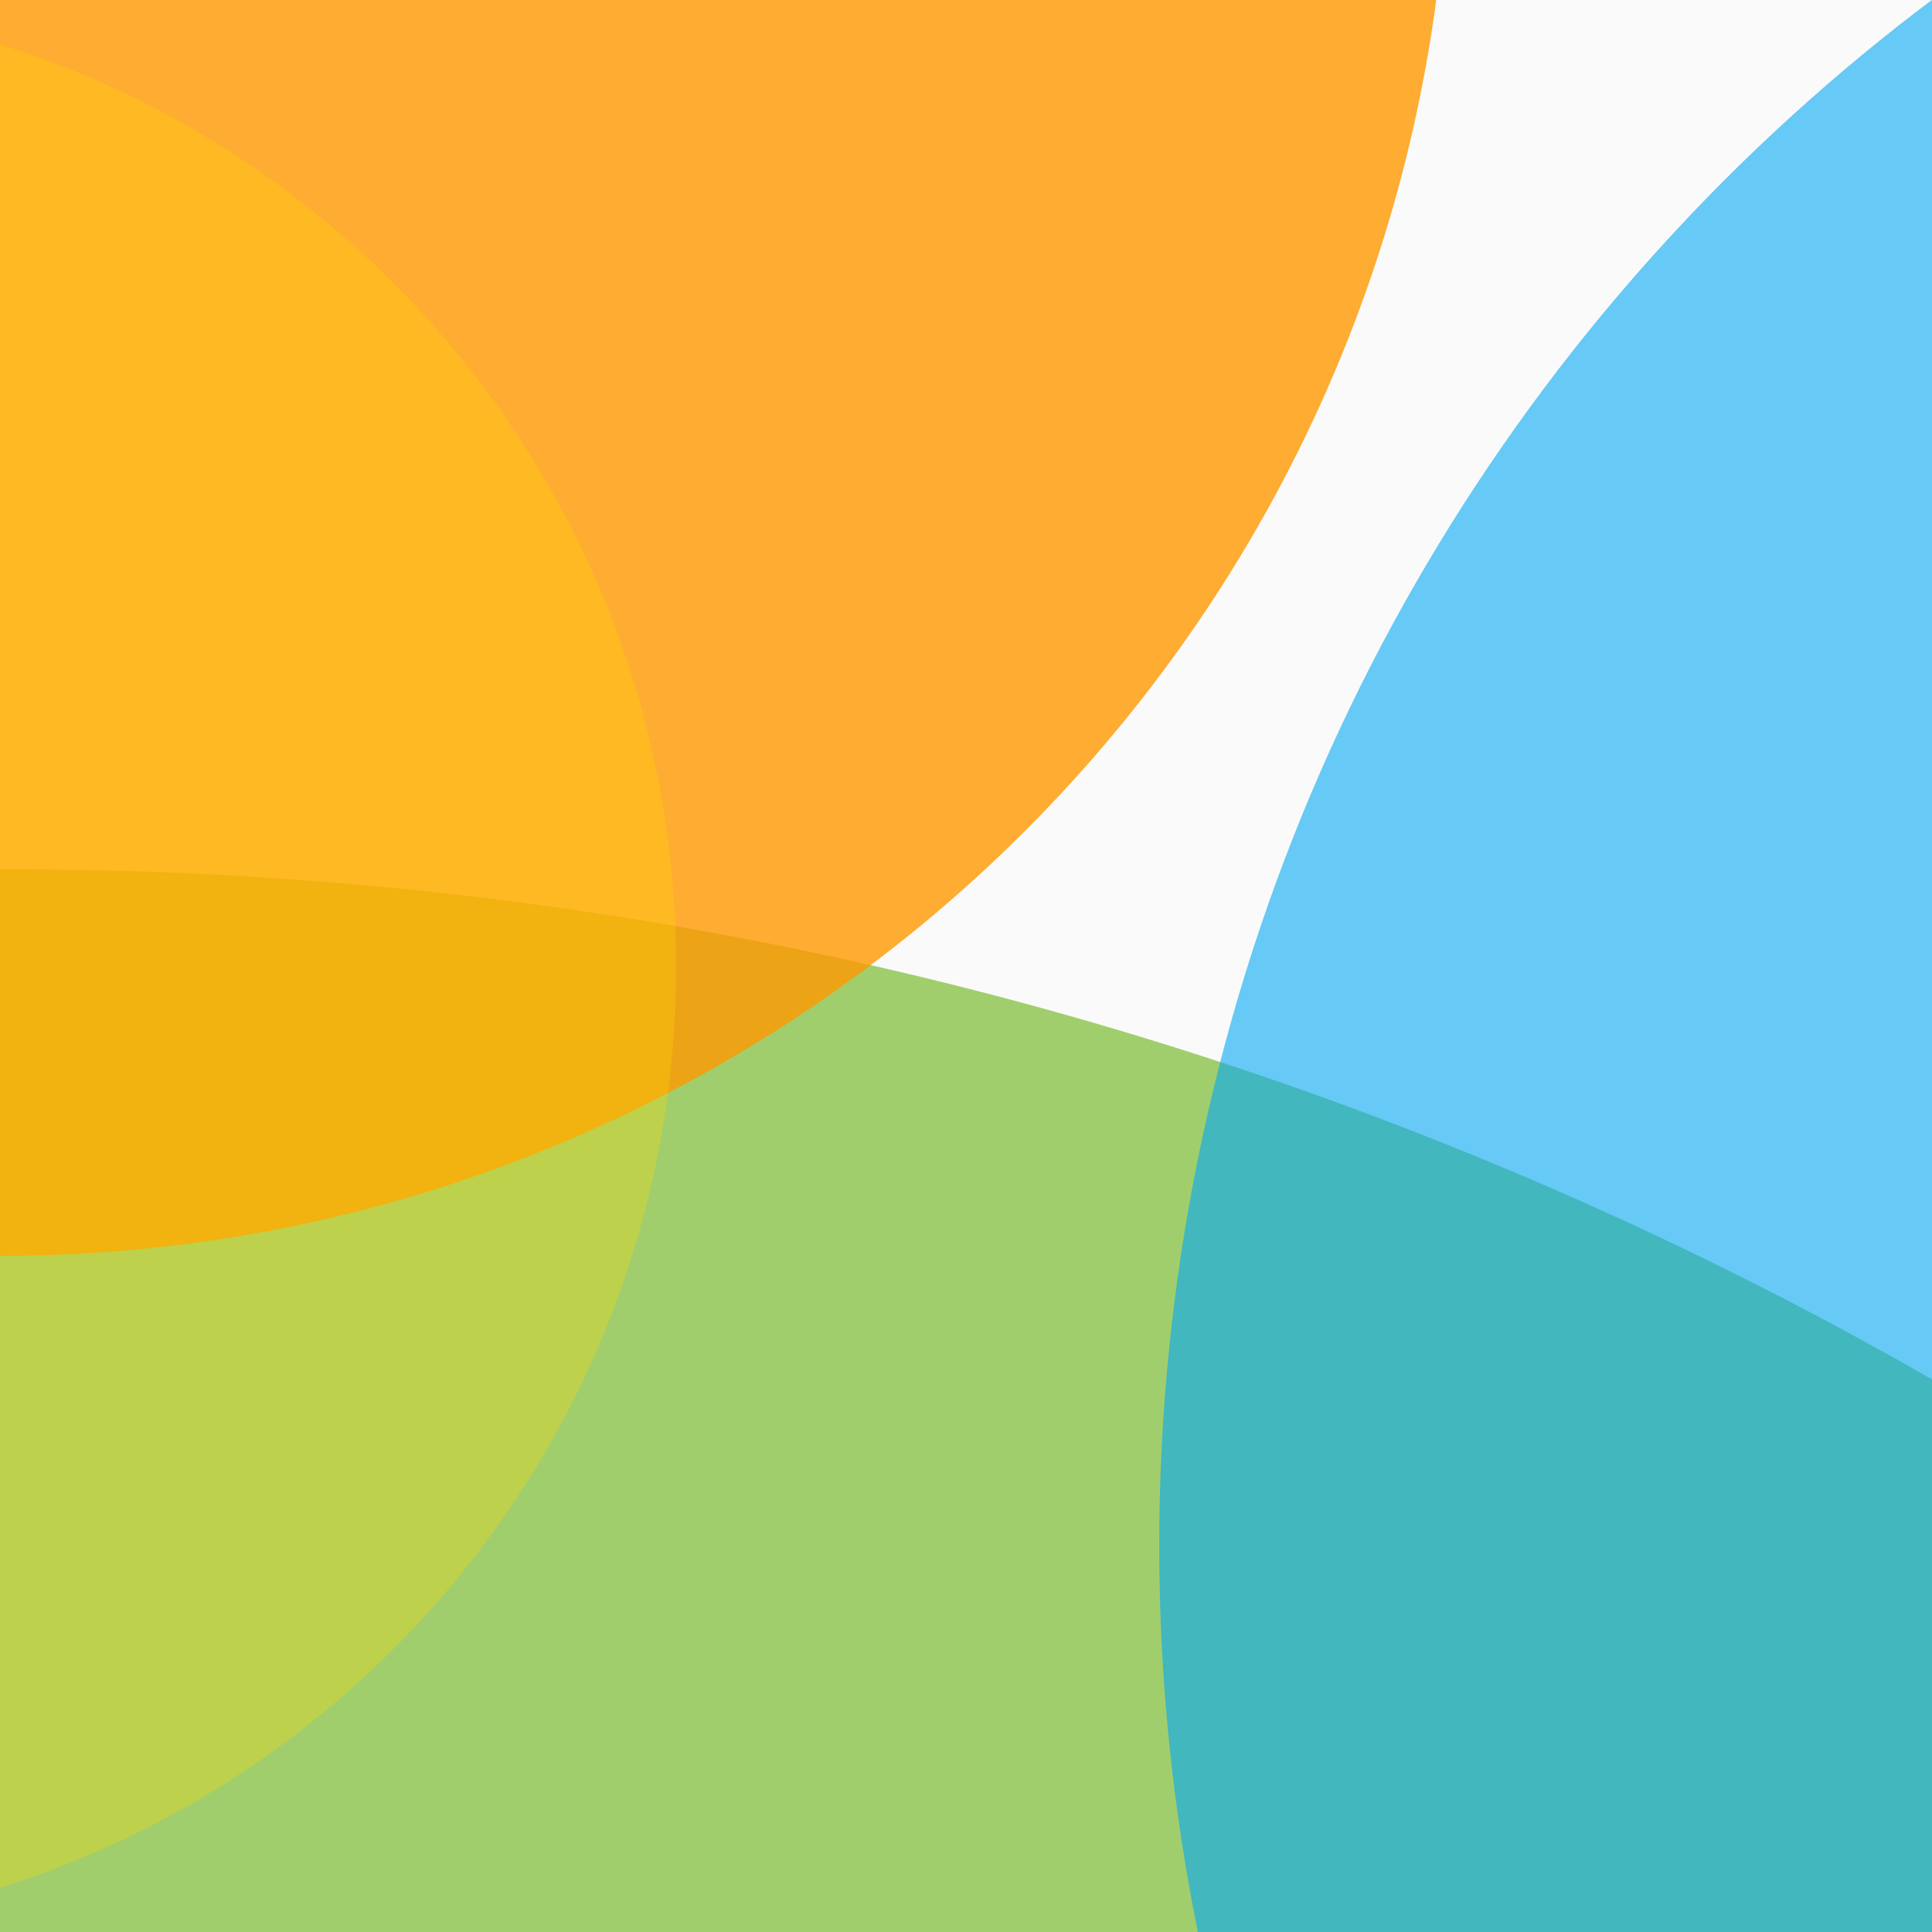
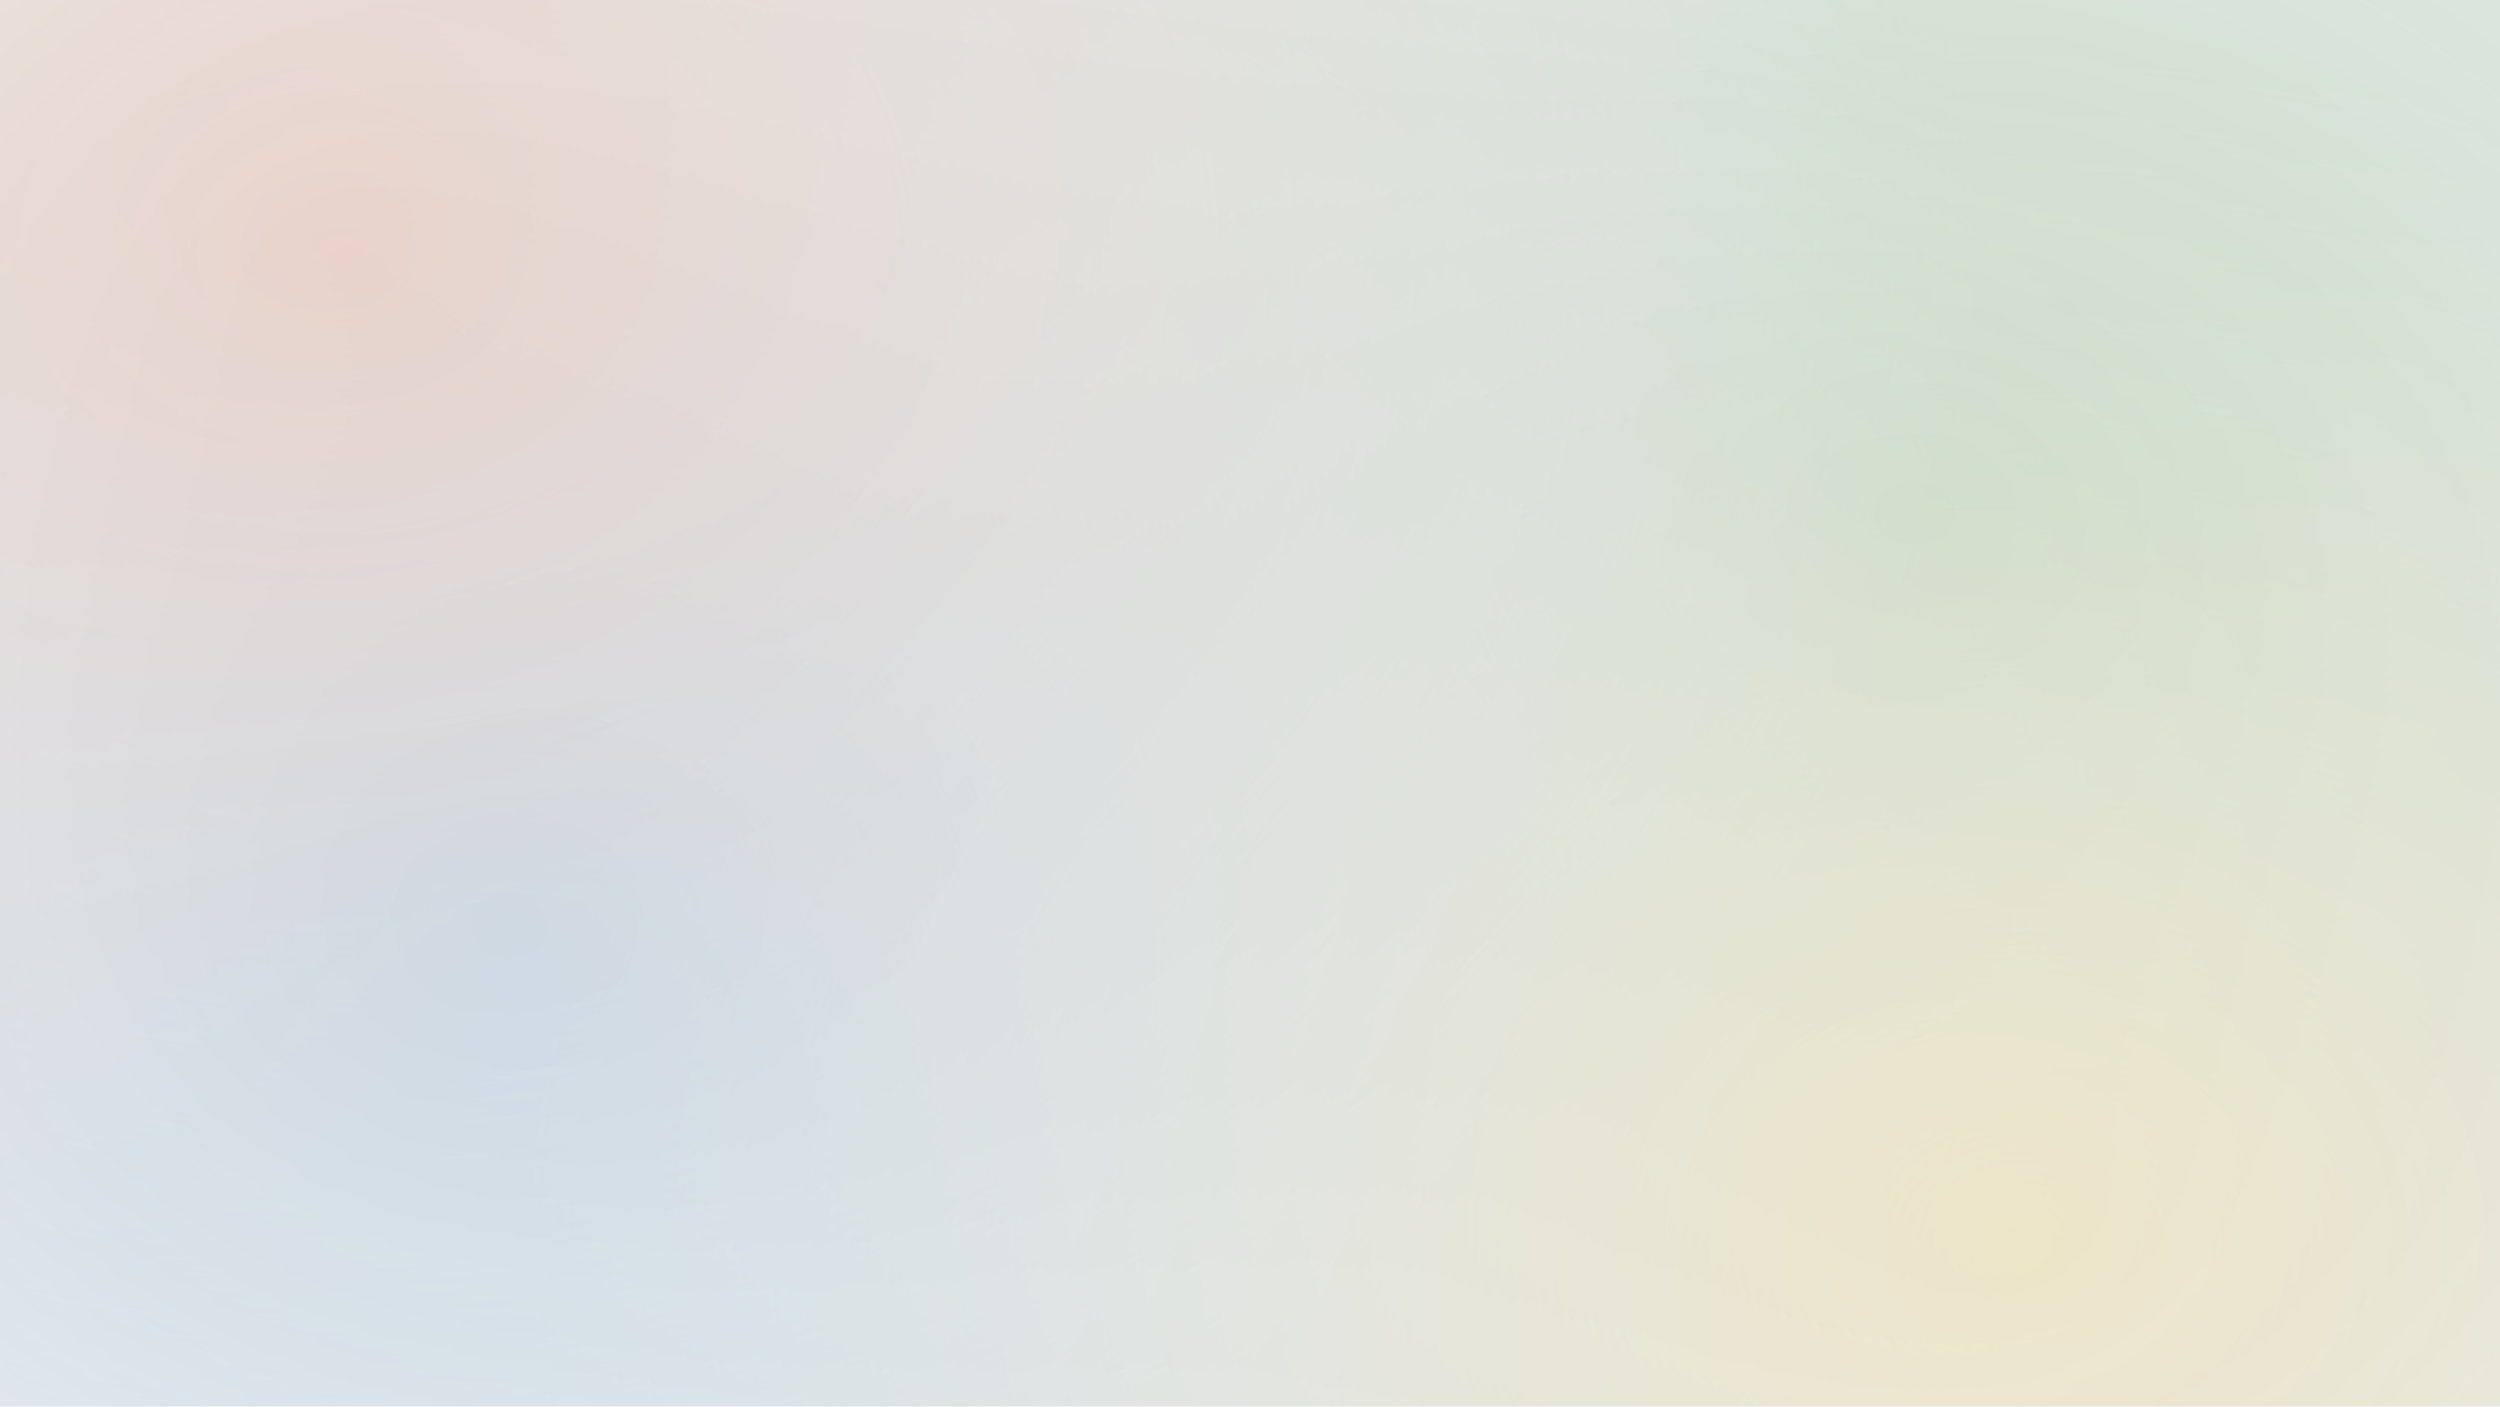
- <svg xmlns="http://www.w3.org/2000/svg" xmlns:xlink="http://www.w3.org/1999/xlink" version="1.1" x="0px" y="0px" width="2560px" height="2560px" viewBox="0 0 2560 2560" enable-background="new 0 0 2560 2560" xml:space="preserve">
-   <g id="B">
-     <rect y="0" fill="#FAFAFA" width="2560" height="2560" />
-     <g>
-       <defs>
-         <rect id="SVGID_1_" width="2560" height="2560" />
-       </defs>
-       <clipPath id="SVGID_2_">
-         <use xlink:href="#SVGID_1_" overflow="visible" />
-       </clipPath>
-       <g clip-path="url(#SVGID_2_)">
-         <circle opacity="0.8" fill="#8BC34A" cx="16" cy="6272" r="5120" />
-         <circle opacity="0.6" fill="#03A9F4" cx="4096" cy="2048" r="2560" />
-         <circle opacity="0.8" fill="#FF9800" cx="0" cy="-256" r="1920" />
-         <circle opacity="0.3" fill="#FFD600" cx="-384" cy="1280" r="1280" />
-       </g>
-     </g>
+ <svg xmlns="http://www.w3.org/2000/svg" width="1920" height="1080" fill="none">
+   <g opacity=".2" clip-path="url(#E)">
+     <path d="M1466.4 1795.2c950.37 0 1720.8-627.52 1720.8-1401.6S2416.77-1008 1466.4-1008-254.4-380.482-254.4 393.6s770.428 1401.6 1720.8 1401.6z" fill="url(#A)" />
+     <path d="M394.2 1815.6c746.58 0 1351.8-493.2 1351.8-1101.6S1140.78-387.6 394.2-387.6-957.6 105.603-957.6 714-352.38 1815.6 394.2 1815.6z" fill="url(#B)" />
+     <path d="M1548.6 1885.2c631.92 0 1144.2-417.45 1144.2-932.4S2180.52 20.4 1548.6 20.4 404.4 437.85 404.4 952.8s512.276 932.4 1144.2 932.4z" fill="url(#C)" />
+     <path d="M265.8 1215.6c690.246 0 1249.8-455.595 1249.8-1017.6S956.046-819.6 265.8-819.6-984-364.005-984 198-424.445 1215.6 265.8 1215.6z" fill="url(#D)" />
  </g>
-   <g id="Layer_2" display="none">
-     <rect y="640" display="inline" fill="none" stroke="#FFFFFF" stroke-miterlimit="10" width="2560" height="1280" />
-   </g>
+   <defs>
+     <radialGradient id="A" cx="0" cy="0" r="1" gradientUnits="userSpaceOnUse" gradientTransform="translate(1466.4 393.6) rotate(90) scale(1401.6 1720.8)">
+       <stop stop-color="#107c10" />
+       <stop offset="1" stop-color="#c4c4c4" stop-opacity="0" />
+     </radialGradient>
+     <radialGradient id="B" cx="0" cy="0" r="1" gradientUnits="userSpaceOnUse" gradientTransform="translate(394.2 714) rotate(90) scale(1101.6 1351.8)">
+       <stop stop-color="#0078d4" />
+       <stop offset="1" stop-color="#c4c4c4" stop-opacity="0" />
+     </radialGradient>
+     <radialGradient id="C" cx="0" cy="0" r="1" gradientUnits="userSpaceOnUse" gradientTransform="translate(1548.6 952.8) rotate(90) scale(932.4 1144.2)">
+       <stop stop-color="#ffb900" stop-opacity=".75" />
+       <stop offset="1" stop-color="#c4c4c4" stop-opacity="0" />
+     </radialGradient>
+     <radialGradient id="D" cx="0" cy="0" r="1" gradientUnits="userSpaceOnUse" gradientTransform="translate(265.8 198) rotate(90) scale(1017.6 1249.8)">
+       <stop stop-color="#d83b01" stop-opacity=".75" />
+       <stop offset="1" stop-color="#c4c4c4" stop-opacity="0" />
+     </radialGradient>
+     <clipPath id="E">
+       <path fill="#fff" d="M0 0h1920v1080H0z" />
+     </clipPath>
+   </defs>
</svg>
